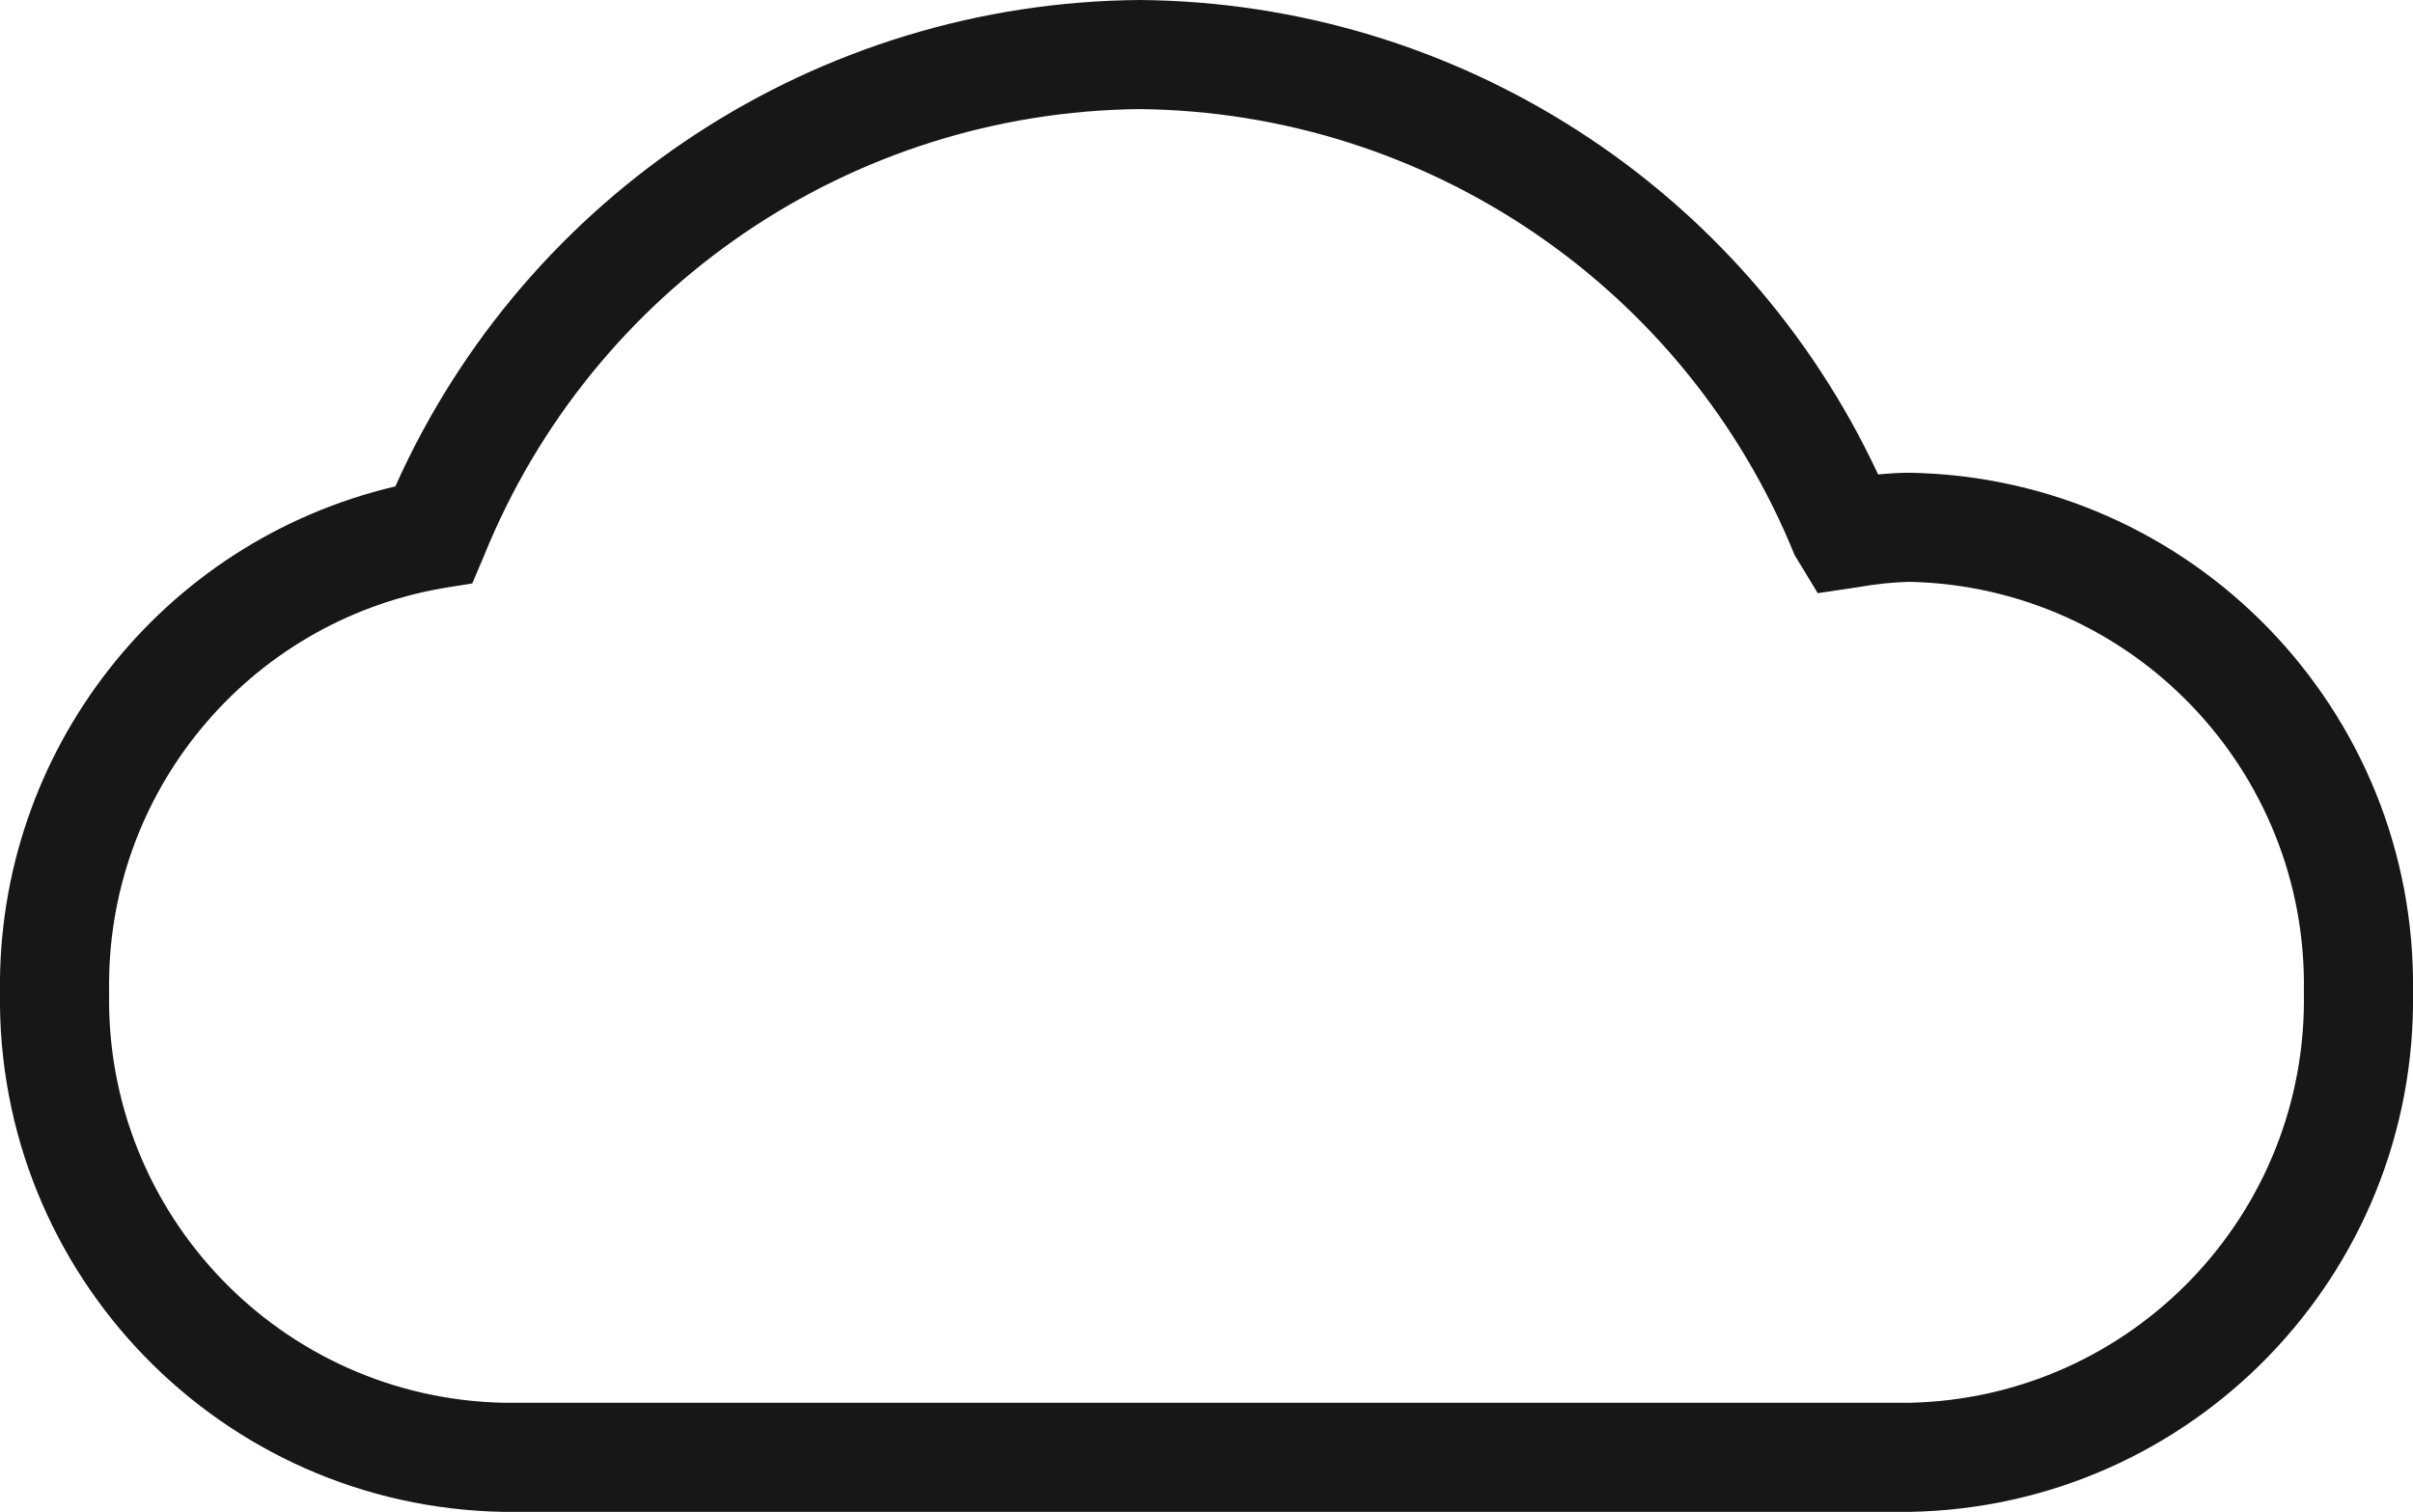
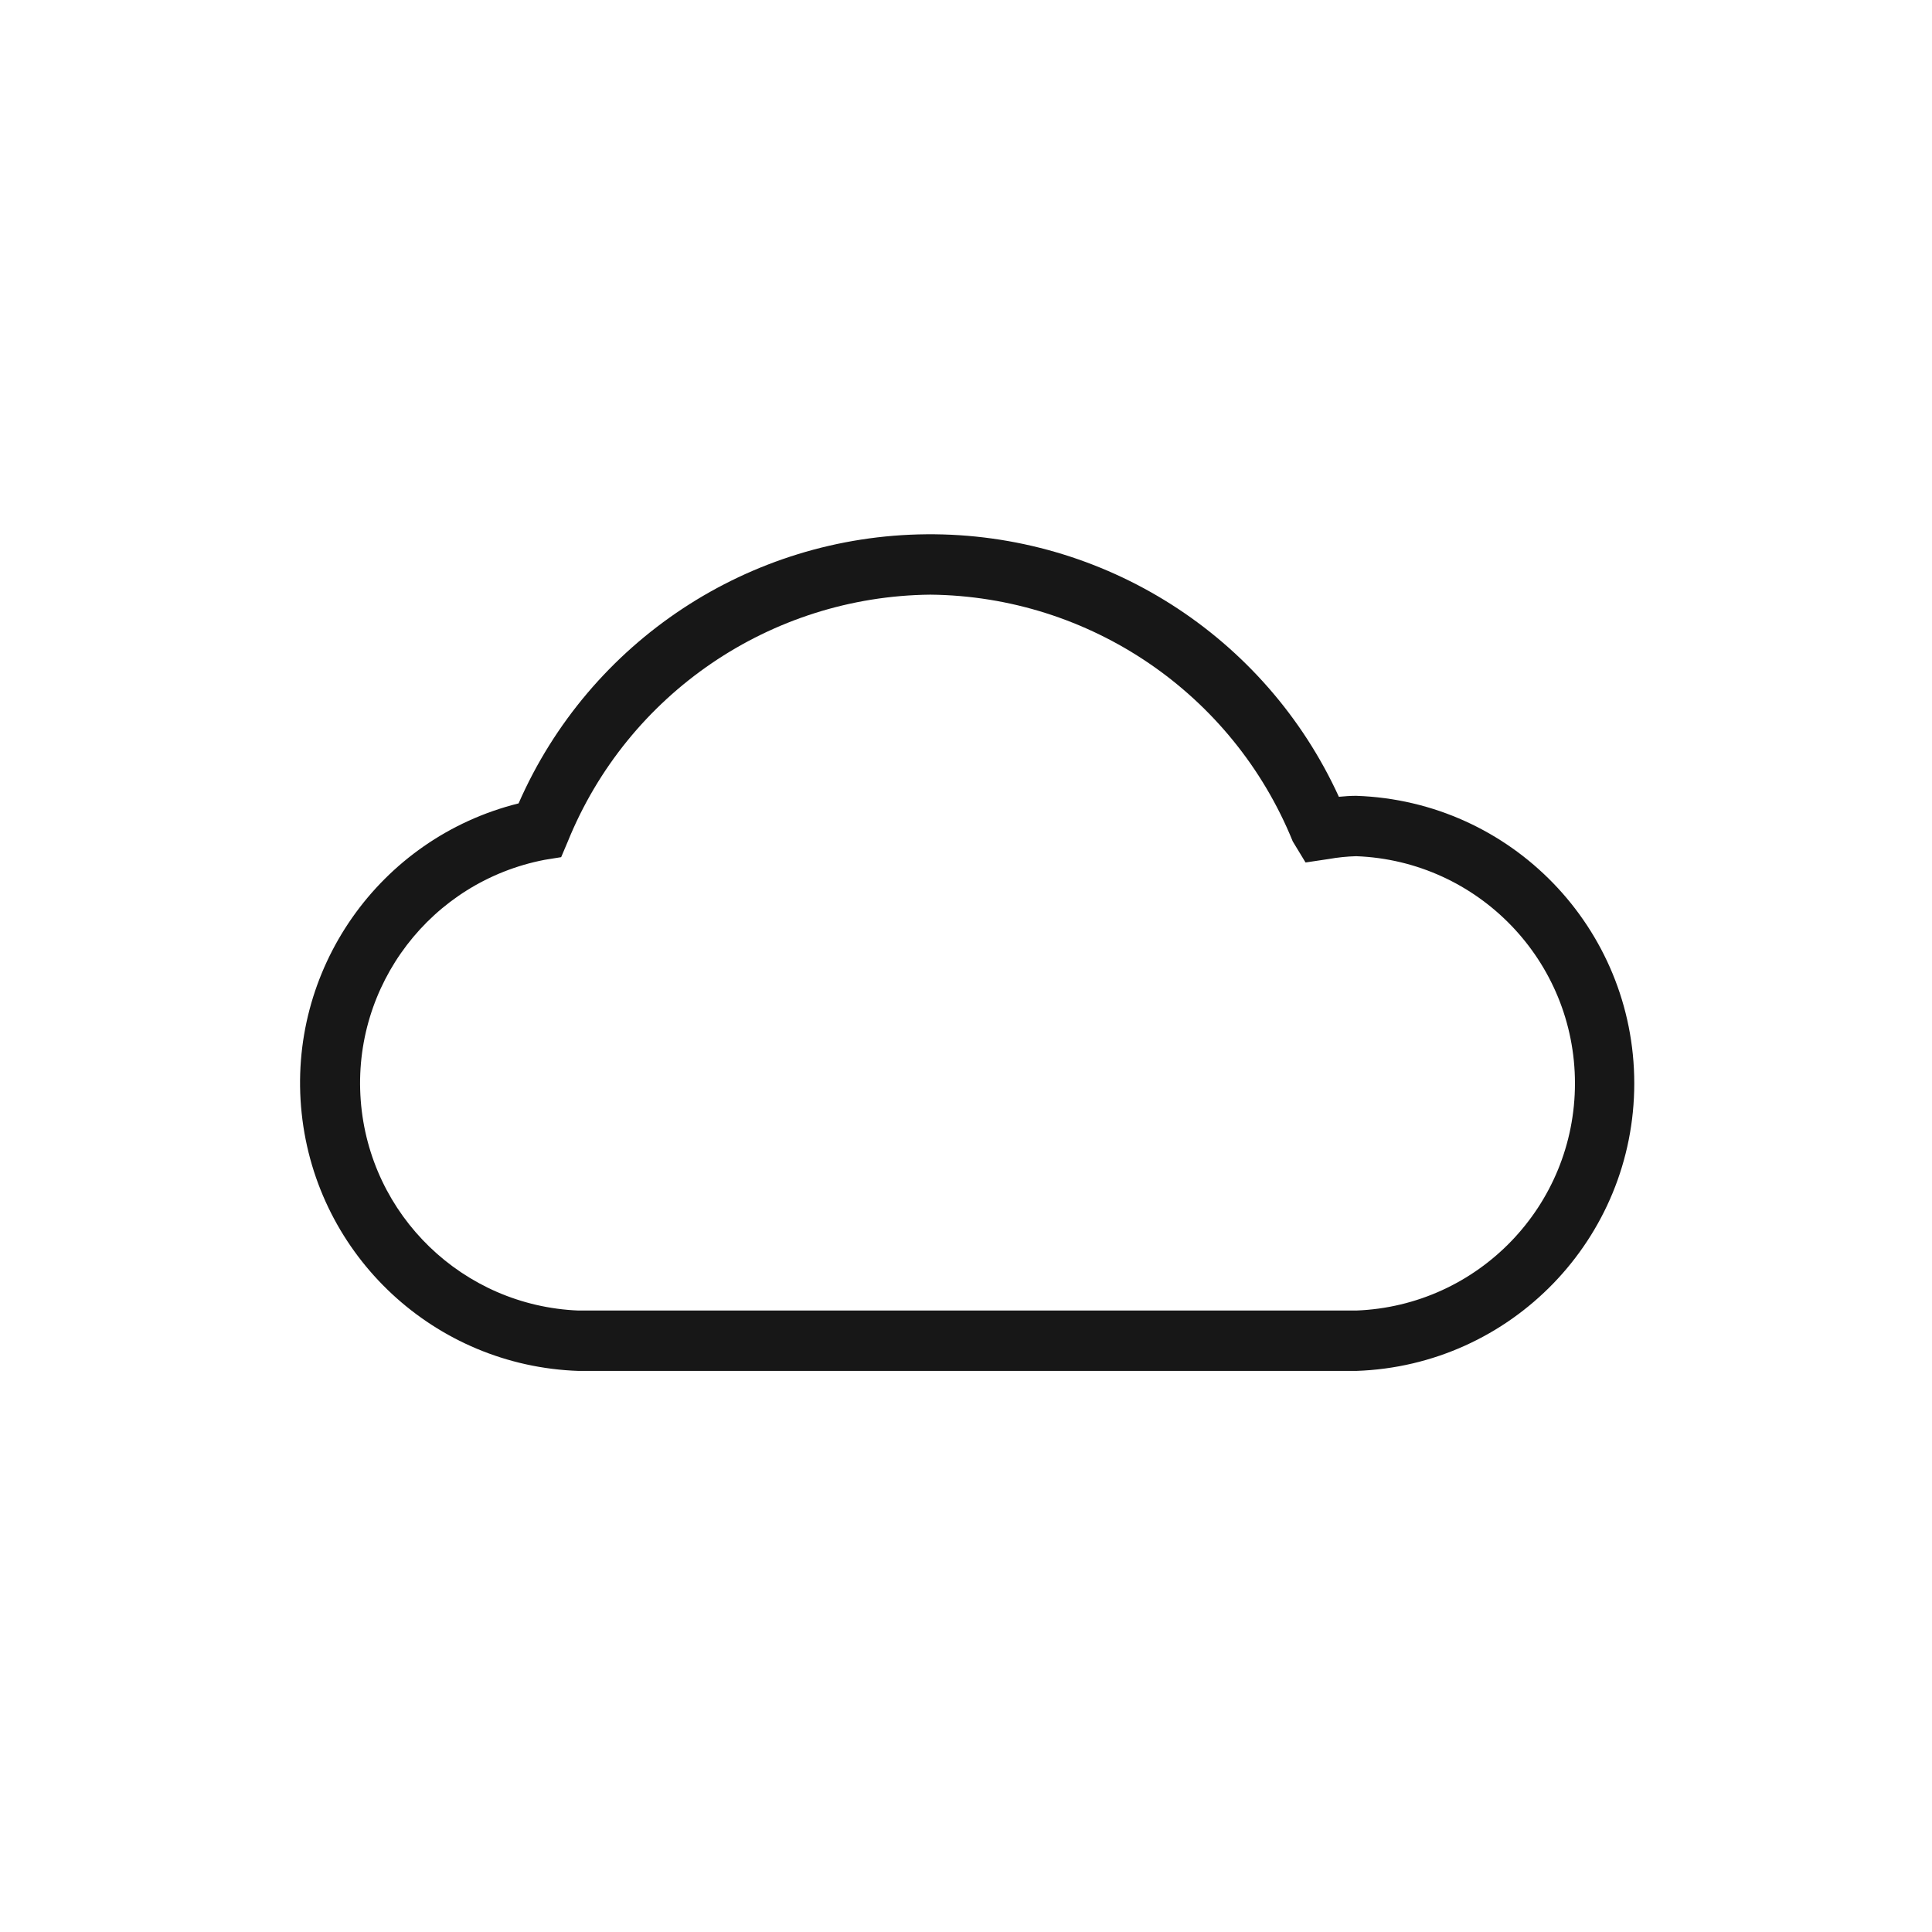
- <svg xmlns="http://www.w3.org/2000/svg" viewBox="0 0 16.584 10.394">
-   <path d="M13.122,10.394H3.461A3.522,3.522,0,0,1,0,6.821,3.523,3.523,0,0,1,2.717,3.344,5.652,5.652,0,0,1,7.832,0a5.65,5.65,0,0,1,5.076,3.262c.074-.007.144-.012.215-.012A3.522,3.522,0,0,1,16.584,6.821,3.522,3.522,0,0,1,13.122,10.394ZM7.832.75A4.914,4.914,0,0,0,3.327,3.82l-.081.191-.205.033A2.768,2.768,0,0,0,.75,6.821,2.771,2.771,0,0,0,3.461,9.644h9.661A2.771,2.771,0,0,0,15.834,6.821,2.771,2.771,0,0,0,13.122,4a2.302,2.302,0,0,0-.341.035l-.288.043L12.334,3.816A4.913,4.913,0,0,0,7.832.75Z" fill="#171717" />
+ <svg xmlns="http://www.w3.org/2000/svg" viewBox="0 0 24 24">
+   <path d="M16.847,17.03H7.187a3.579,3.579,0,0,1-.745-7.05,5.582,5.582,0,0,1,10.19-.082c.074-.007.144-.012.215-.012a3.574,3.574,0,0,1,0,7.144ZM11.557,7.387a4.914,4.914,0,0,0-4.505,3.07l-.081.191-.205.033a2.826,2.826,0,0,0,.42,5.599h9.661a2.824,2.824,0,0,0,0-5.644,2.302,2.302,0,0,0-.341.035l-.288.043-.159-.262A4.913,4.913,0,0,0,11.557,7.387Z" fill="#171717" />
</svg>
